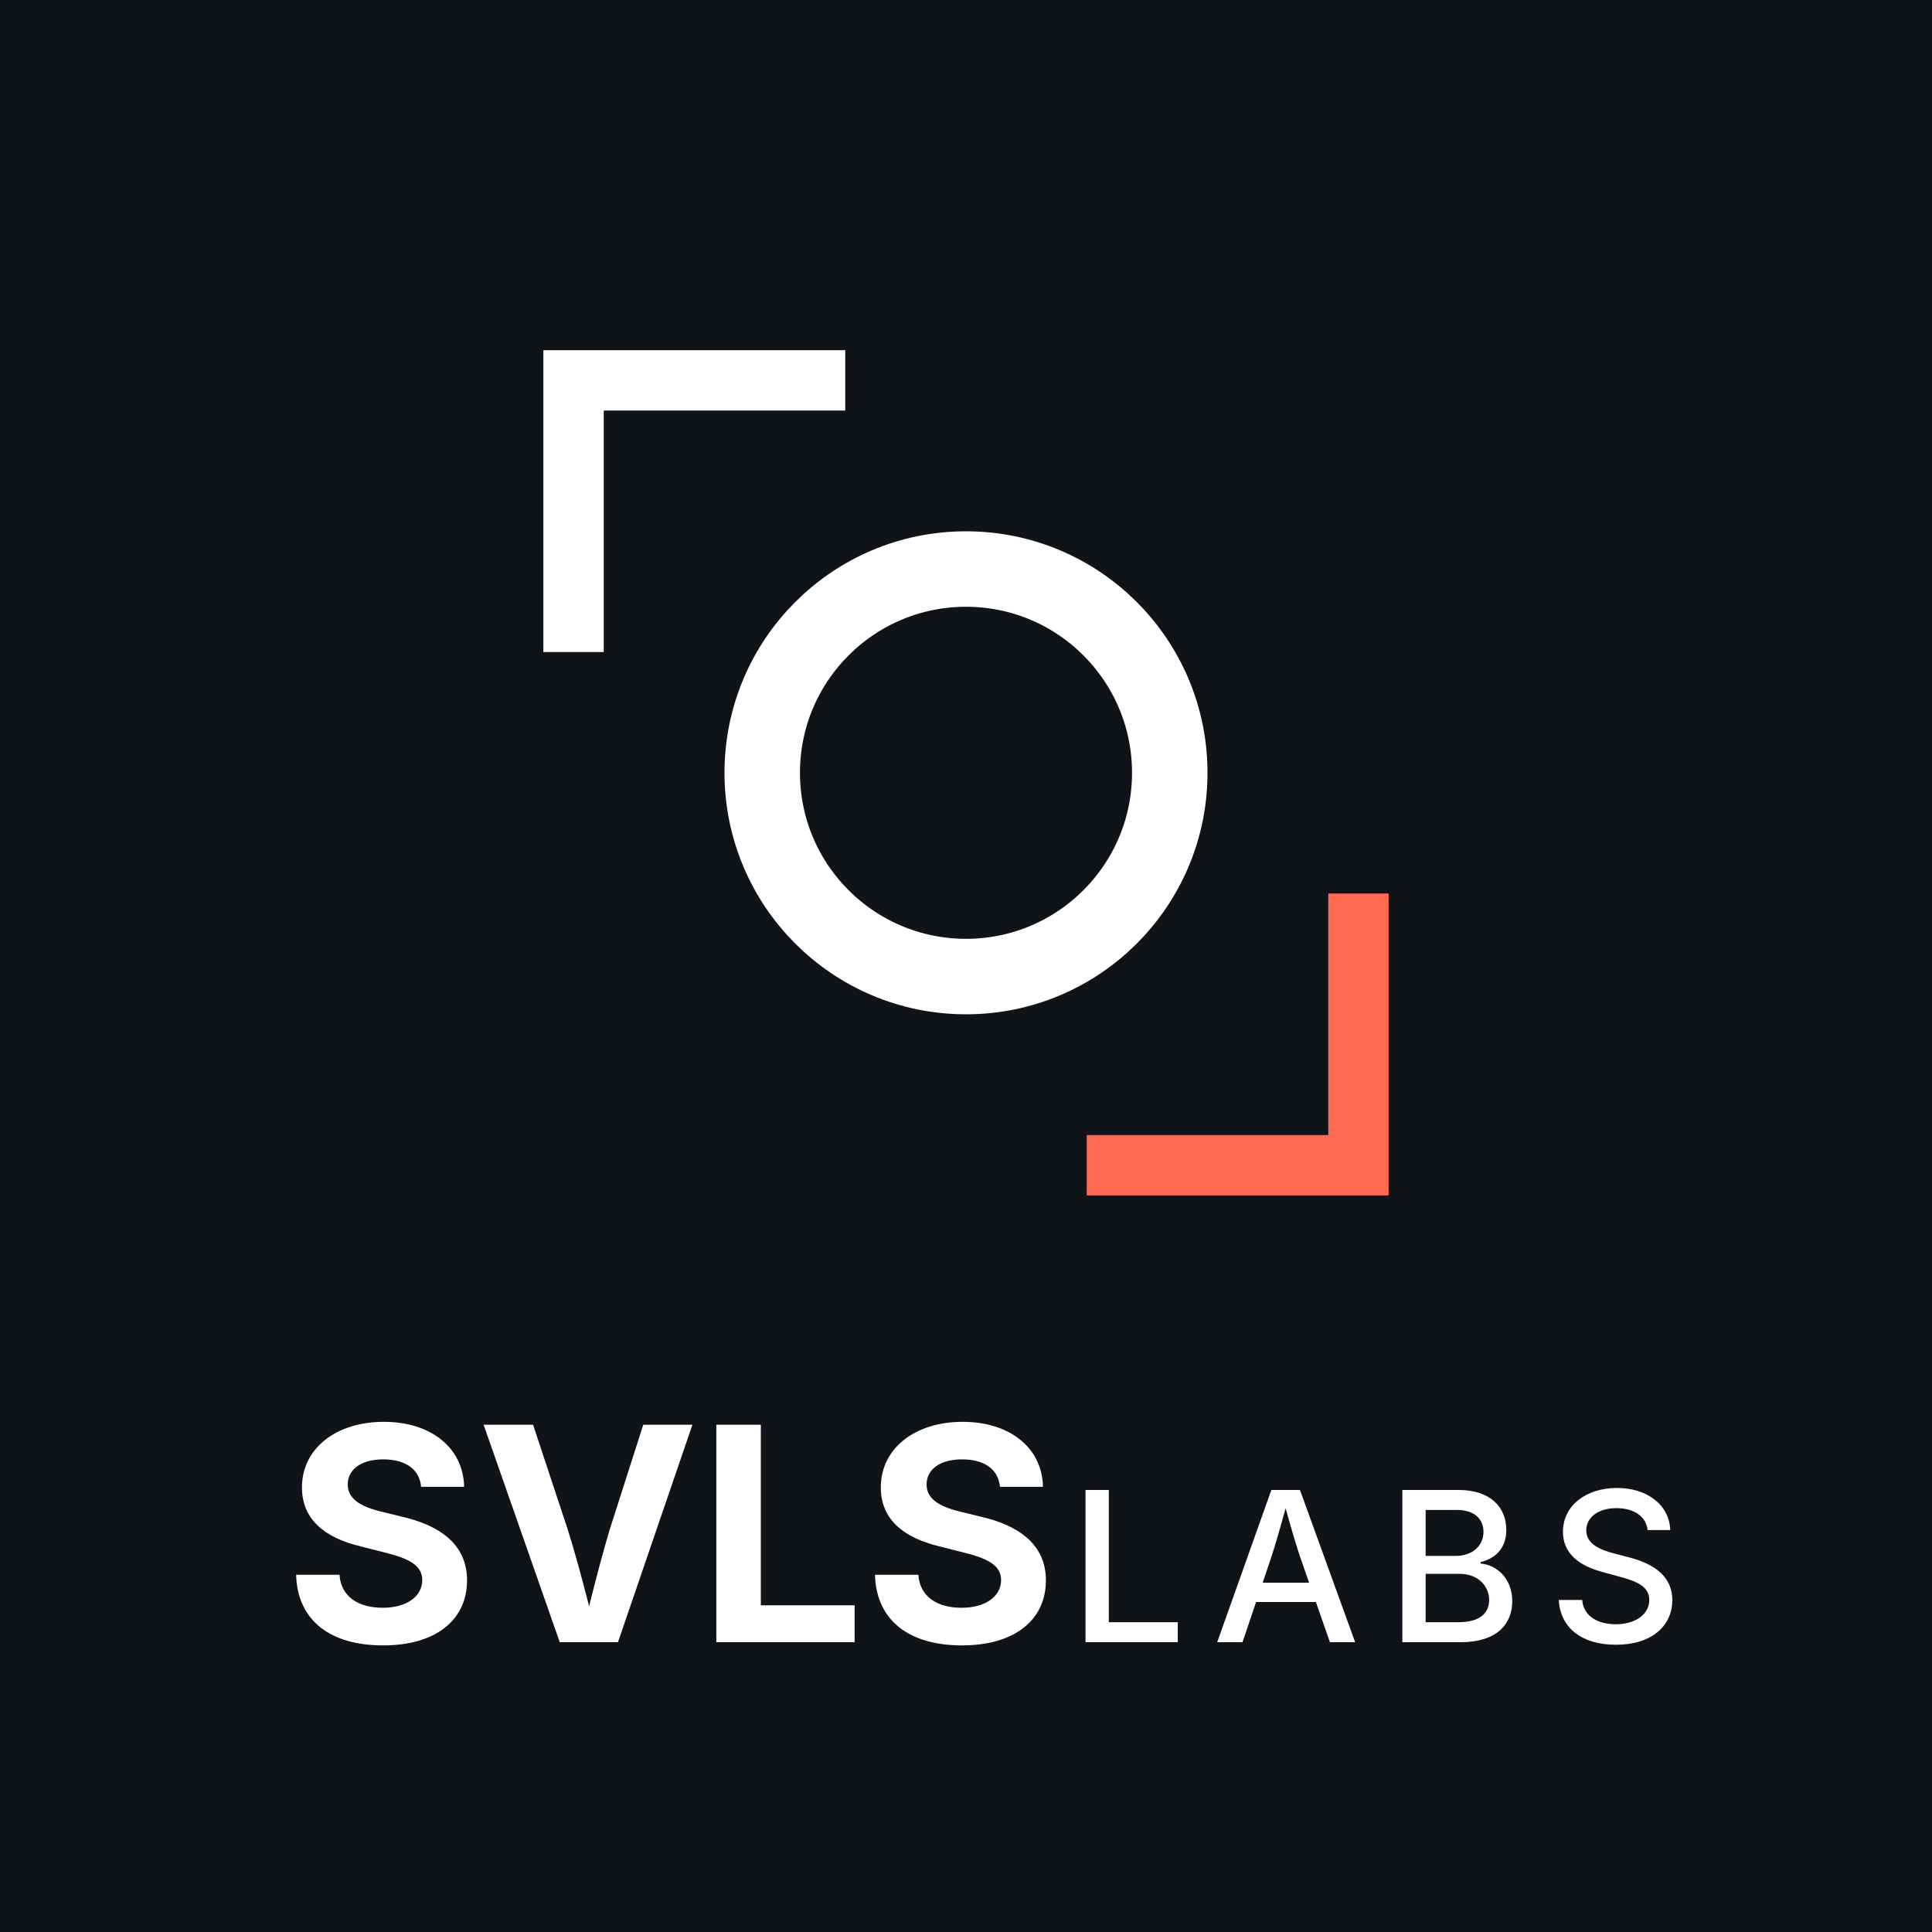
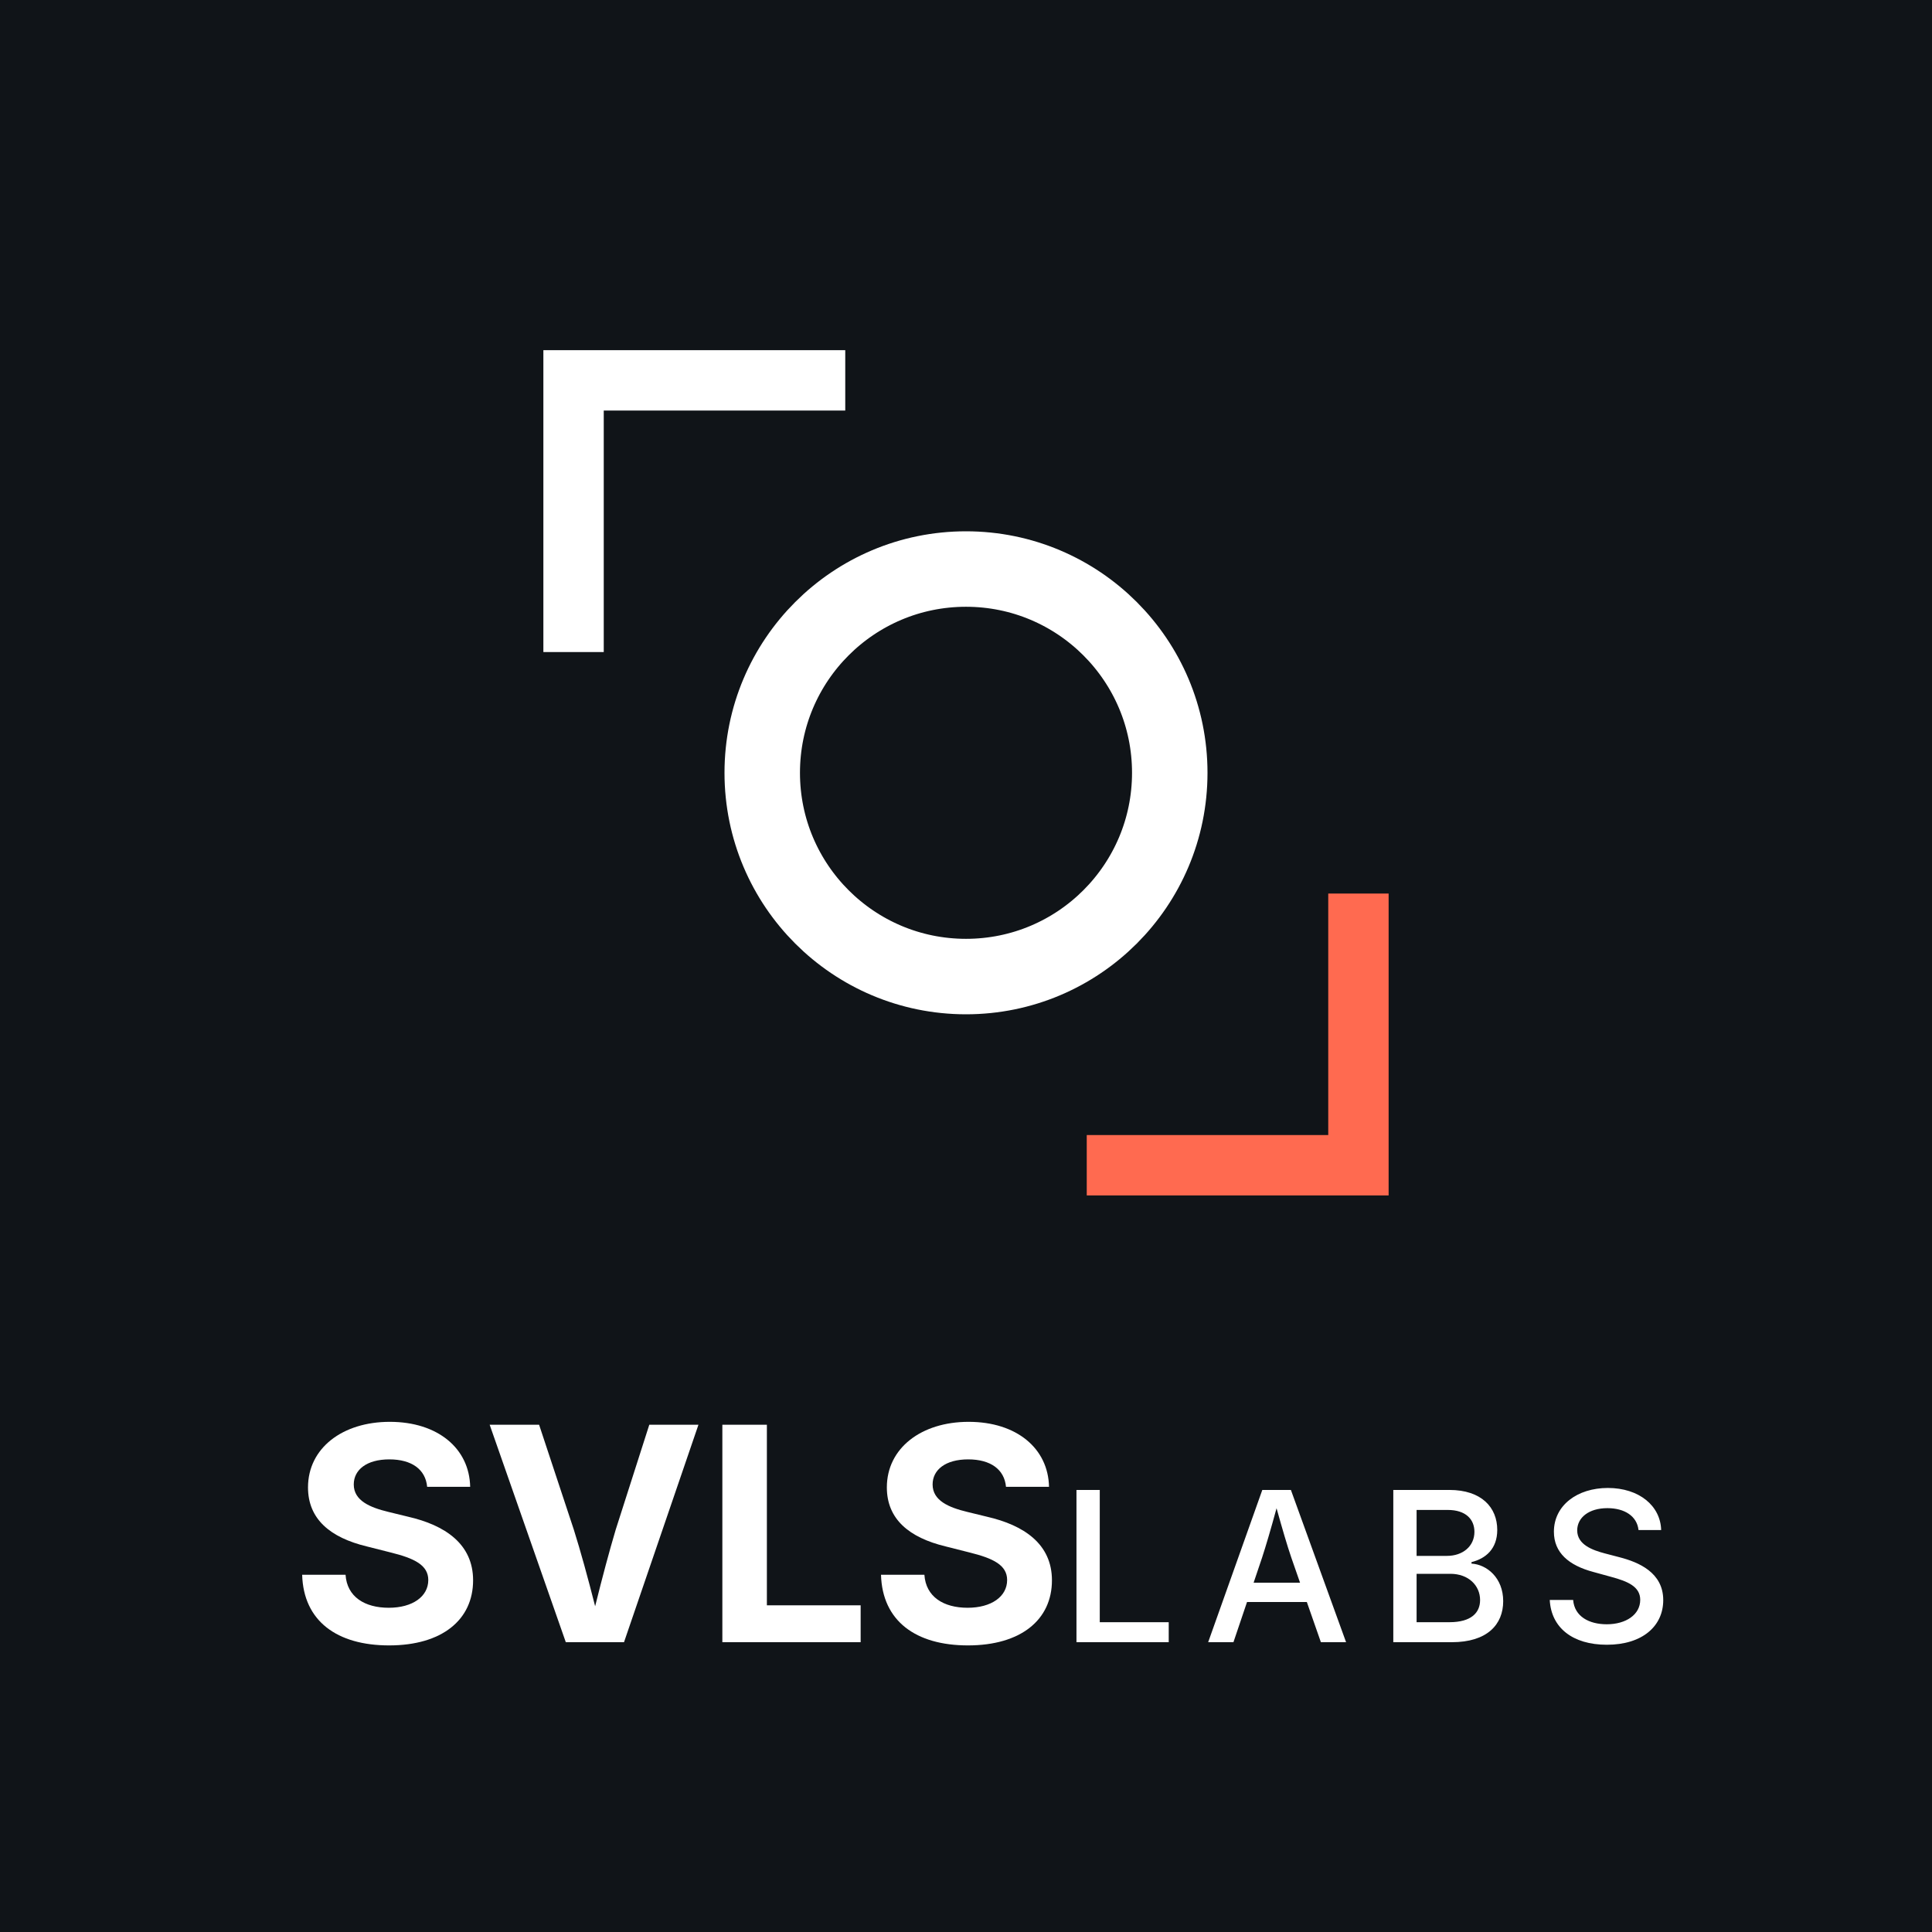
<svg xmlns="http://www.w3.org/2000/svg" viewBox="0 0 320 320" width="320" height="320" role="img" aria-labelledby="svls-stacked-rev-title">
  <rect width="320" height="320" fill="#101418" />
  <g transform="translate(80 48) scale(2.5)">
    <path d="M4 24V4h20v4H8v16z" fill="#FFFFFF" />
    <circle cx="32" cy="32" r="13.5" fill="none" stroke="#FFFFFF" stroke-width="5" />
    <path d="M60 40v20H40v-4h16V40z" fill="#FF6A50" />
  </g>
-   <text x="47" y="272" fill="#FFFFFF" font-family="'Inter Tight', Inter, 'Helvetica Neue', Helvetica, Arial, sans-serif" font-size="49.5" font-weight="700" letter-spacing="-0.495">SVLS</text>
-   <text x="177" y="272" fill="#FFFFFF" font-family="'Inter Tight', Inter, 'Helvetica Neue', Helvetica, Arial, sans-serif" font-size="34.65" font-weight="500" letter-spacing="4.158">LABS</text>
+   <text x="48" y="272" fill="#FFFFFF" font-family="'Inter Tight', Inter, 'Helvetica Neue', Helvetica, Arial, sans-serif" font-size="49.5" font-weight="700" letter-spacing="-0.495">SVLS</text>
+   <text x="175.5" y="272" fill="#FFFFFF" font-family="'Inter Tight', Inter, 'Helvetica Neue', Helvetica, Arial, sans-serif" font-size="34.65" font-weight="500" letter-spacing="4.158">LABS</text>
</svg>
